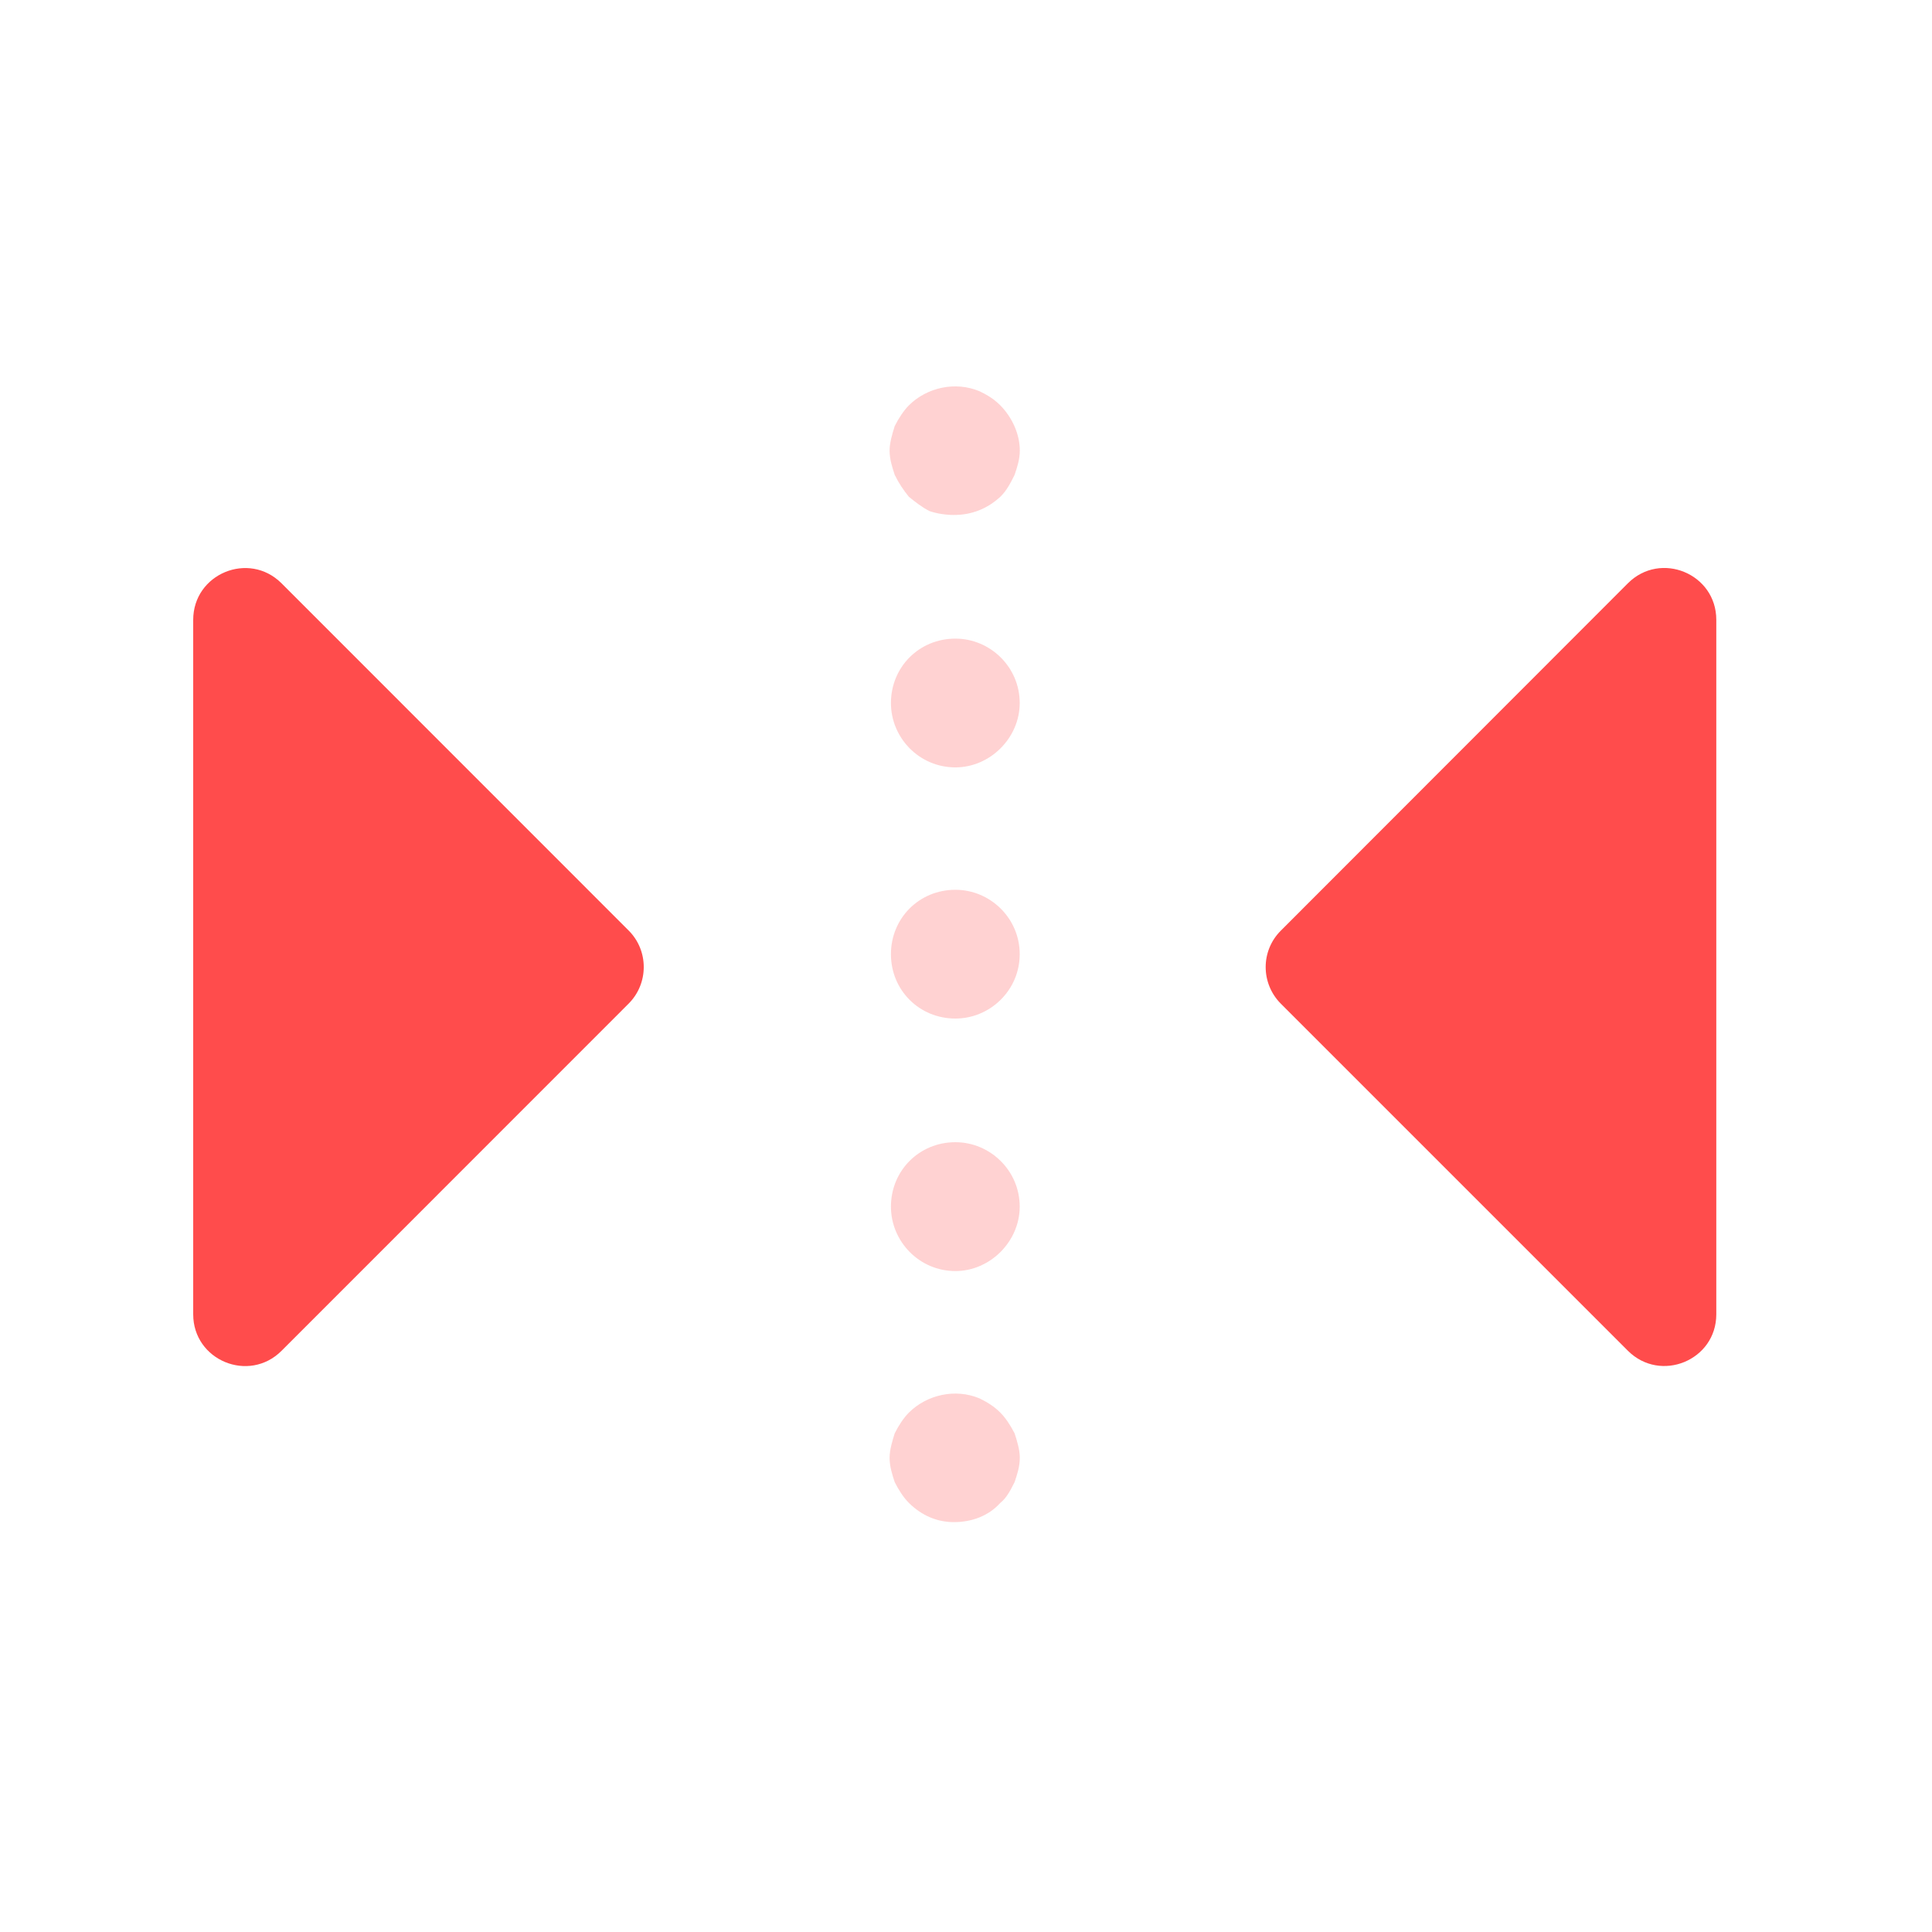
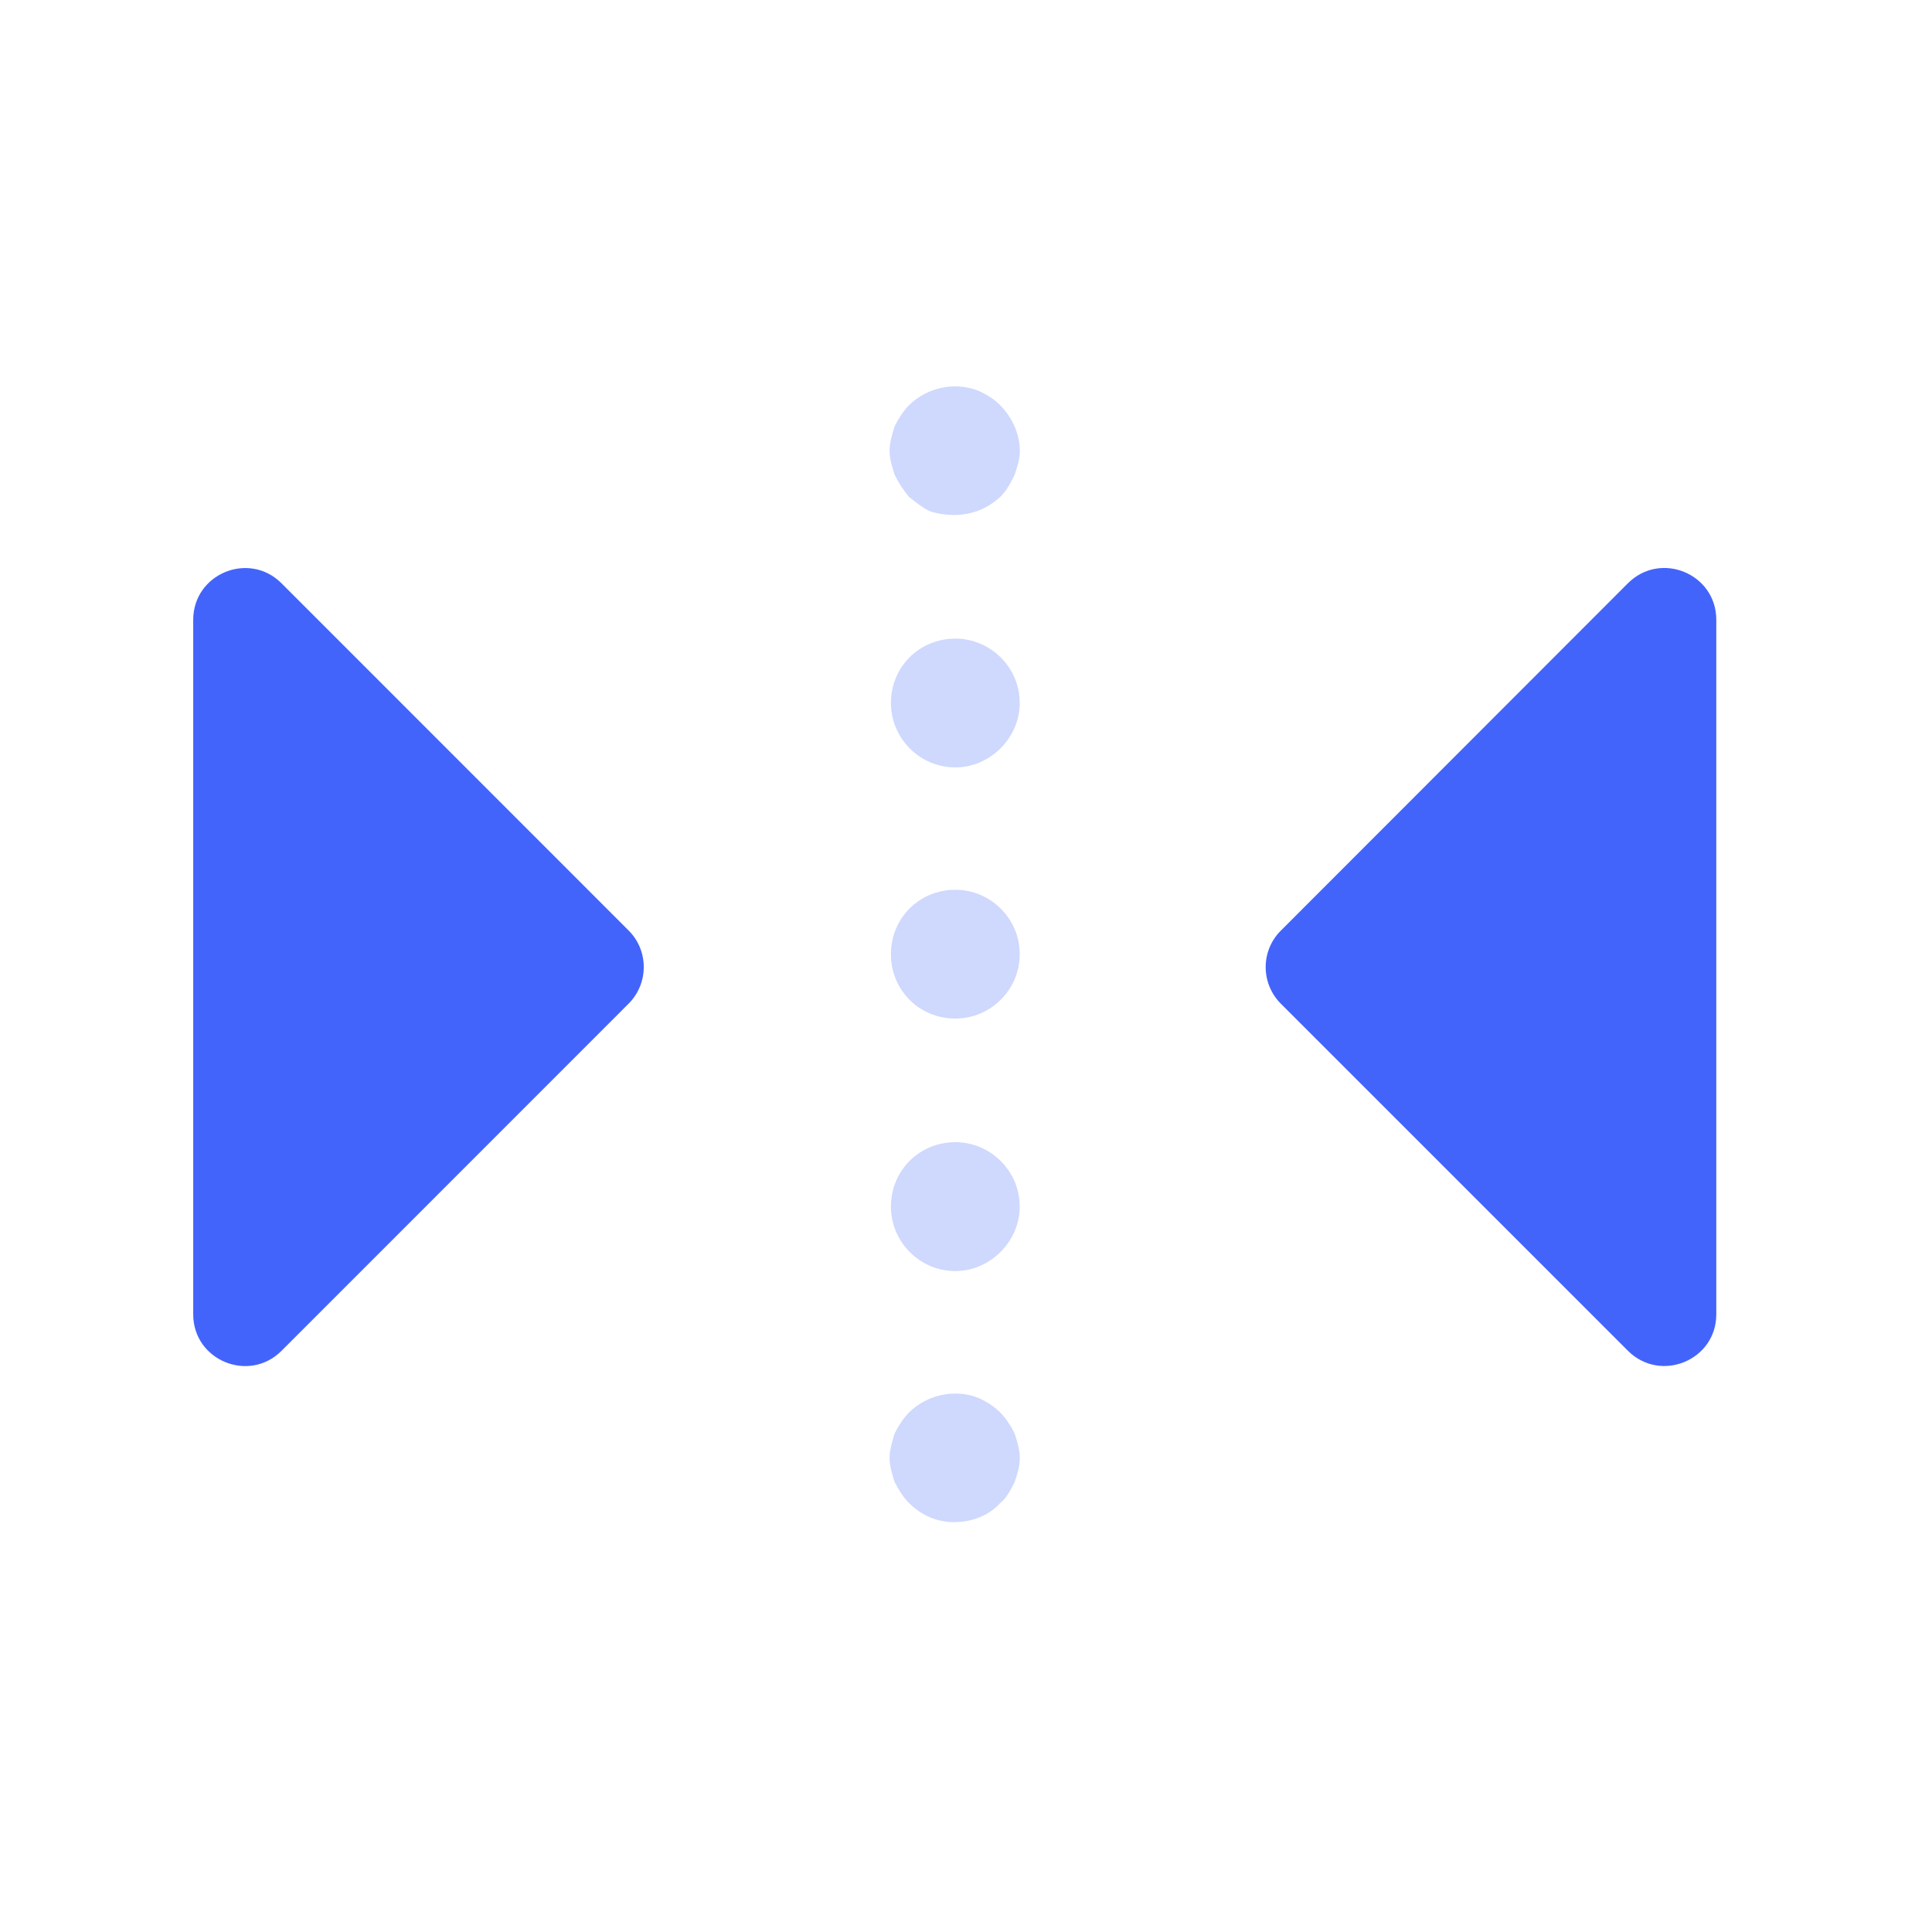
<svg xmlns="http://www.w3.org/2000/svg" width="20px" height="20px" viewBox="0 0 20 20" version="1.1">
  <defs />
  <g id="left-right-active" stroke="none" stroke-width="1" fill="none" fill-rule="evenodd">
    <g id="Flip-Left-Right" transform="translate(2, 4)">
-       <path d="M4.665,2.417 L4.665,9.606 C4.665,10.082 4.089,10.321 3.751,9.984 L0.157,6.389 C-0.051,6.18 -0.051,5.841 0.157,5.633 L3.751,2.038 C4.089,1.701 4.665,1.94 4.665,2.417" id="Fill-1" fill="#FF4C4C" transform="translate(2.332533, 6.010929) scale(-1, 1) translate(-2.332533, -6.010929) " />
-       <path d="M7.875,11.757 C7.702,11.757 7.542,11.69 7.409,11.558 C7.355,11.505 7.302,11.423 7.262,11.343 C7.237,11.265 7.209,11.183 7.209,11.09 C7.209,11.01 7.237,10.917 7.262,10.838 C7.302,10.757 7.355,10.677 7.409,10.623 C7.595,10.438 7.89,10.37 8.142,10.477 C8.223,10.517 8.29,10.558 8.355,10.623 C8.409,10.677 8.462,10.757 8.503,10.838 C8.529,10.917 8.557,11.01 8.557,11.09 C8.557,11.183 8.529,11.265 8.503,11.343 C8.462,11.423 8.422,11.505 8.355,11.558 C8.237,11.69 8.063,11.757 7.875,11.757 Z M7.223,3.278 C7.223,2.904 7.516,2.611 7.89,2.611 C8.25,2.611 8.556,2.904 8.556,3.278 C8.556,3.638 8.25,3.944 7.89,3.944 C7.516,3.944 7.223,3.638 7.223,3.278 Z M7.223,5.878 C7.223,5.504 7.516,5.211 7.89,5.211 C8.25,5.211 8.556,5.504 8.556,5.878 C8.556,6.25 8.25,6.544 7.89,6.544 C7.516,6.544 7.223,6.25 7.223,5.878 Z M7.223,8.491 C7.223,8.118 7.516,7.824 7.89,7.824 C8.25,7.824 8.556,8.118 8.556,8.491 C8.556,8.851 8.25,9.158 7.89,9.158 C7.516,9.158 7.223,8.851 7.223,8.491 Z M7.875,1.331 C7.795,1.331 7.702,1.318 7.623,1.291 C7.542,1.25 7.475,1.196 7.409,1.143 C7.355,1.078 7.302,0.998 7.262,0.916 C7.237,0.838 7.209,0.756 7.209,0.664 C7.209,0.583 7.237,0.491 7.262,0.411 C7.302,0.331 7.355,0.25 7.409,0.196 C7.595,0.011 7.89,-0.056 8.142,0.051 C8.223,0.09 8.29,0.131 8.355,0.196 C8.475,0.318 8.557,0.491 8.557,0.664 C8.557,0.756 8.529,0.838 8.503,0.916 C8.462,0.998 8.422,1.078 8.355,1.143 C8.223,1.264 8.063,1.331 7.875,1.331 Z" id="Combined-Shape" fill-opacity="0.25" fill="#FF4C4C" />
-       <path d="M11.102,9.606 L11.102,2.416 C11.102,1.939 11.679,1.7 12.017,2.038 L15.61,5.634 C15.819,5.842 15.819,6.18 15.61,6.39 L12.017,9.983 C11.679,10.32 11.102,10.082 11.102,9.606" id="Fill-3" fill="#FF4C4C" transform="translate(13.4345, 6.010396) scale(-1, 1) translate(-13.4345, -6.010396) " />
+       <path d="M4.665,2.417 L4.665,9.606 C4.665,10.082 4.089,10.321 3.751,9.984 L0.157,6.389 C-0.051,6.18 -0.051,5.841 0.157,5.633 L3.751,2.038 C4.089,1.701 4.665,1.94 4.665,2.417" id="Fill-1" fill="#4364fb" transform="translate(2.332533, 6.010929) scale(-1, 1) translate(-2.332533, -6.010929) " />
+       <path d="M7.875,11.757 C7.702,11.757 7.542,11.69 7.409,11.558 C7.355,11.505 7.302,11.423 7.262,11.343 C7.237,11.265 7.209,11.183 7.209,11.09 C7.209,11.01 7.237,10.917 7.262,10.838 C7.302,10.757 7.355,10.677 7.409,10.623 C7.595,10.438 7.89,10.37 8.142,10.477 C8.223,10.517 8.29,10.558 8.355,10.623 C8.409,10.677 8.462,10.757 8.503,10.838 C8.529,10.917 8.557,11.01 8.557,11.09 C8.557,11.183 8.529,11.265 8.503,11.343 C8.462,11.423 8.422,11.505 8.355,11.558 C8.237,11.69 8.063,11.757 7.875,11.757 Z M7.223,3.278 C7.223,2.904 7.516,2.611 7.89,2.611 C8.25,2.611 8.556,2.904 8.556,3.278 C8.556,3.638 8.25,3.944 7.89,3.944 C7.516,3.944 7.223,3.638 7.223,3.278 Z M7.223,5.878 C7.223,5.504 7.516,5.211 7.89,5.211 C8.25,5.211 8.556,5.504 8.556,5.878 C8.556,6.25 8.25,6.544 7.89,6.544 C7.516,6.544 7.223,6.25 7.223,5.878 Z M7.223,8.491 C7.223,8.118 7.516,7.824 7.89,7.824 C8.25,7.824 8.556,8.118 8.556,8.491 C8.556,8.851 8.25,9.158 7.89,9.158 C7.516,9.158 7.223,8.851 7.223,8.491 Z M7.875,1.331 C7.795,1.331 7.702,1.318 7.623,1.291 C7.542,1.25 7.475,1.196 7.409,1.143 C7.355,1.078 7.302,0.998 7.262,0.916 C7.237,0.838 7.209,0.756 7.209,0.664 C7.209,0.583 7.237,0.491 7.262,0.411 C7.302,0.331 7.355,0.25 7.409,0.196 C7.595,0.011 7.89,-0.056 8.142,0.051 C8.223,0.09 8.29,0.131 8.355,0.196 C8.475,0.318 8.557,0.491 8.557,0.664 C8.557,0.756 8.529,0.838 8.503,0.916 C8.462,0.998 8.422,1.078 8.355,1.143 C8.223,1.264 8.063,1.331 7.875,1.331 Z" id="Combined-Shape" fill-opacity="0.25" fill="#4364fb" />
+       <path d="M11.102,9.606 L11.102,2.416 C11.102,1.939 11.679,1.7 12.017,2.038 L15.61,5.634 C15.819,5.842 15.819,6.18 15.61,6.39 L12.017,9.983 C11.679,10.32 11.102,10.082 11.102,9.606" id="Fill-3" fill="#4364fb" transform="translate(13.4345, 6.010396) scale(-1, 1) translate(-13.4345, -6.010396) " />
    </g>
  </g>
</svg>
